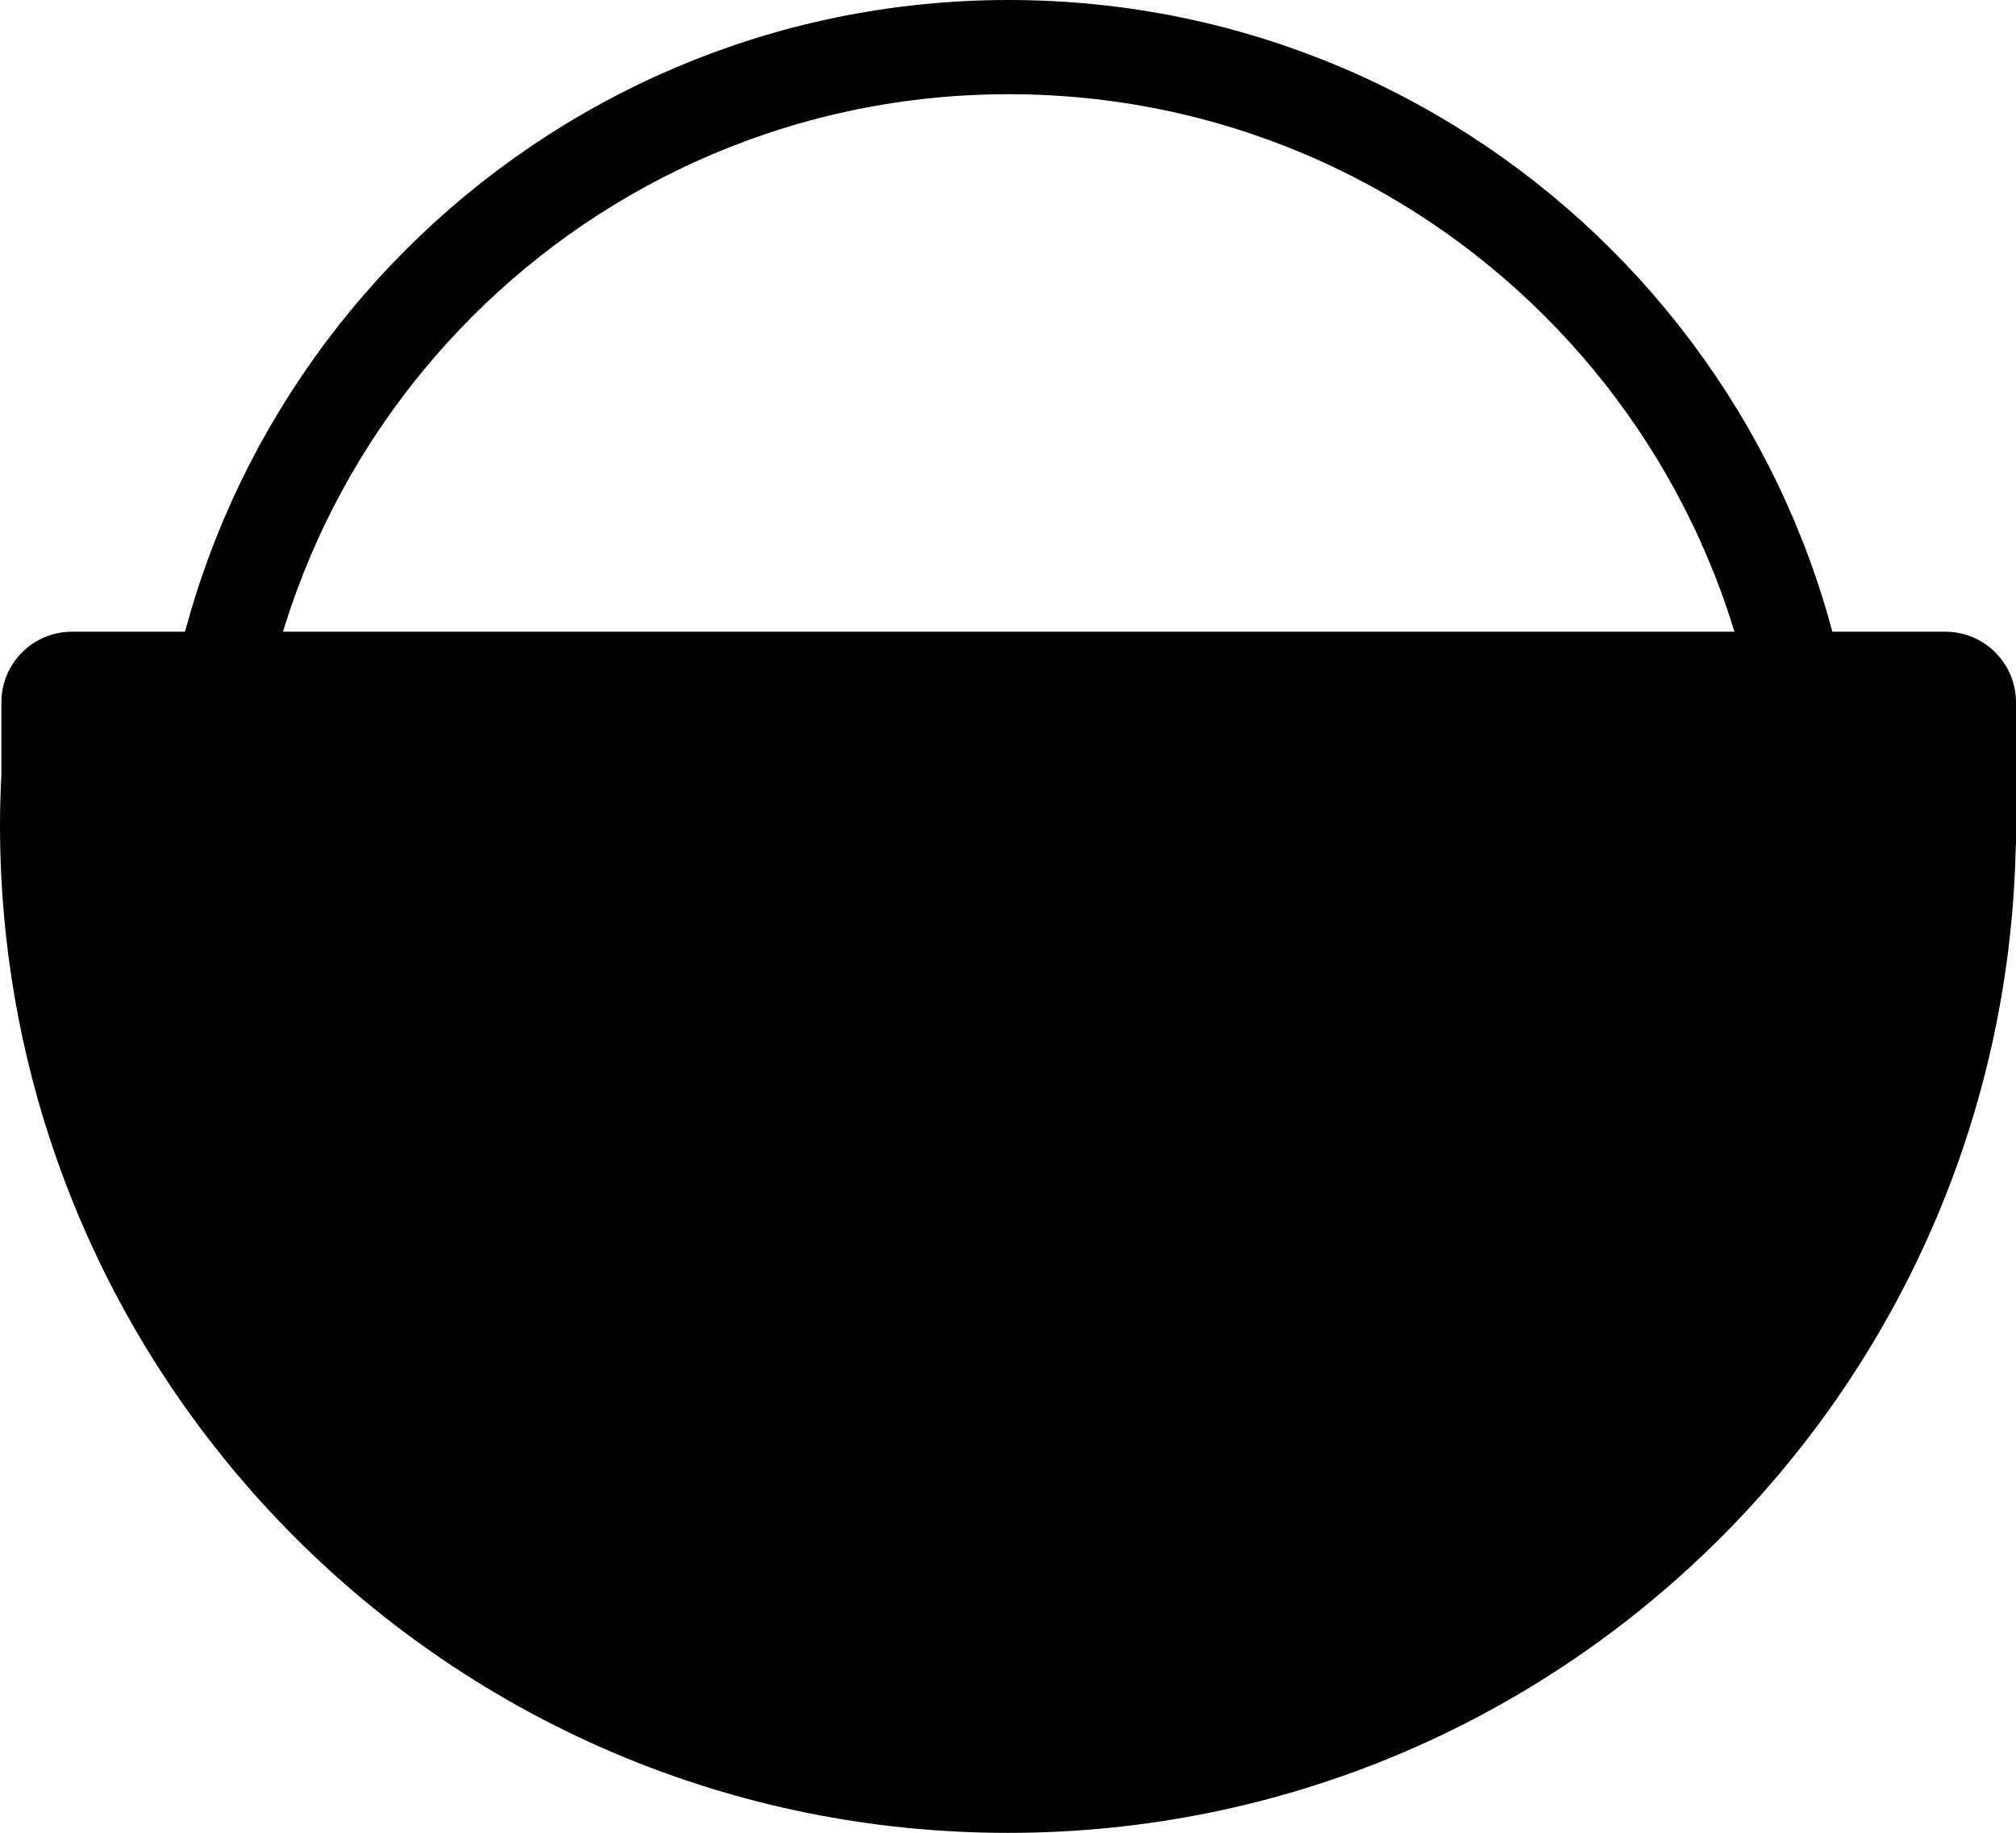
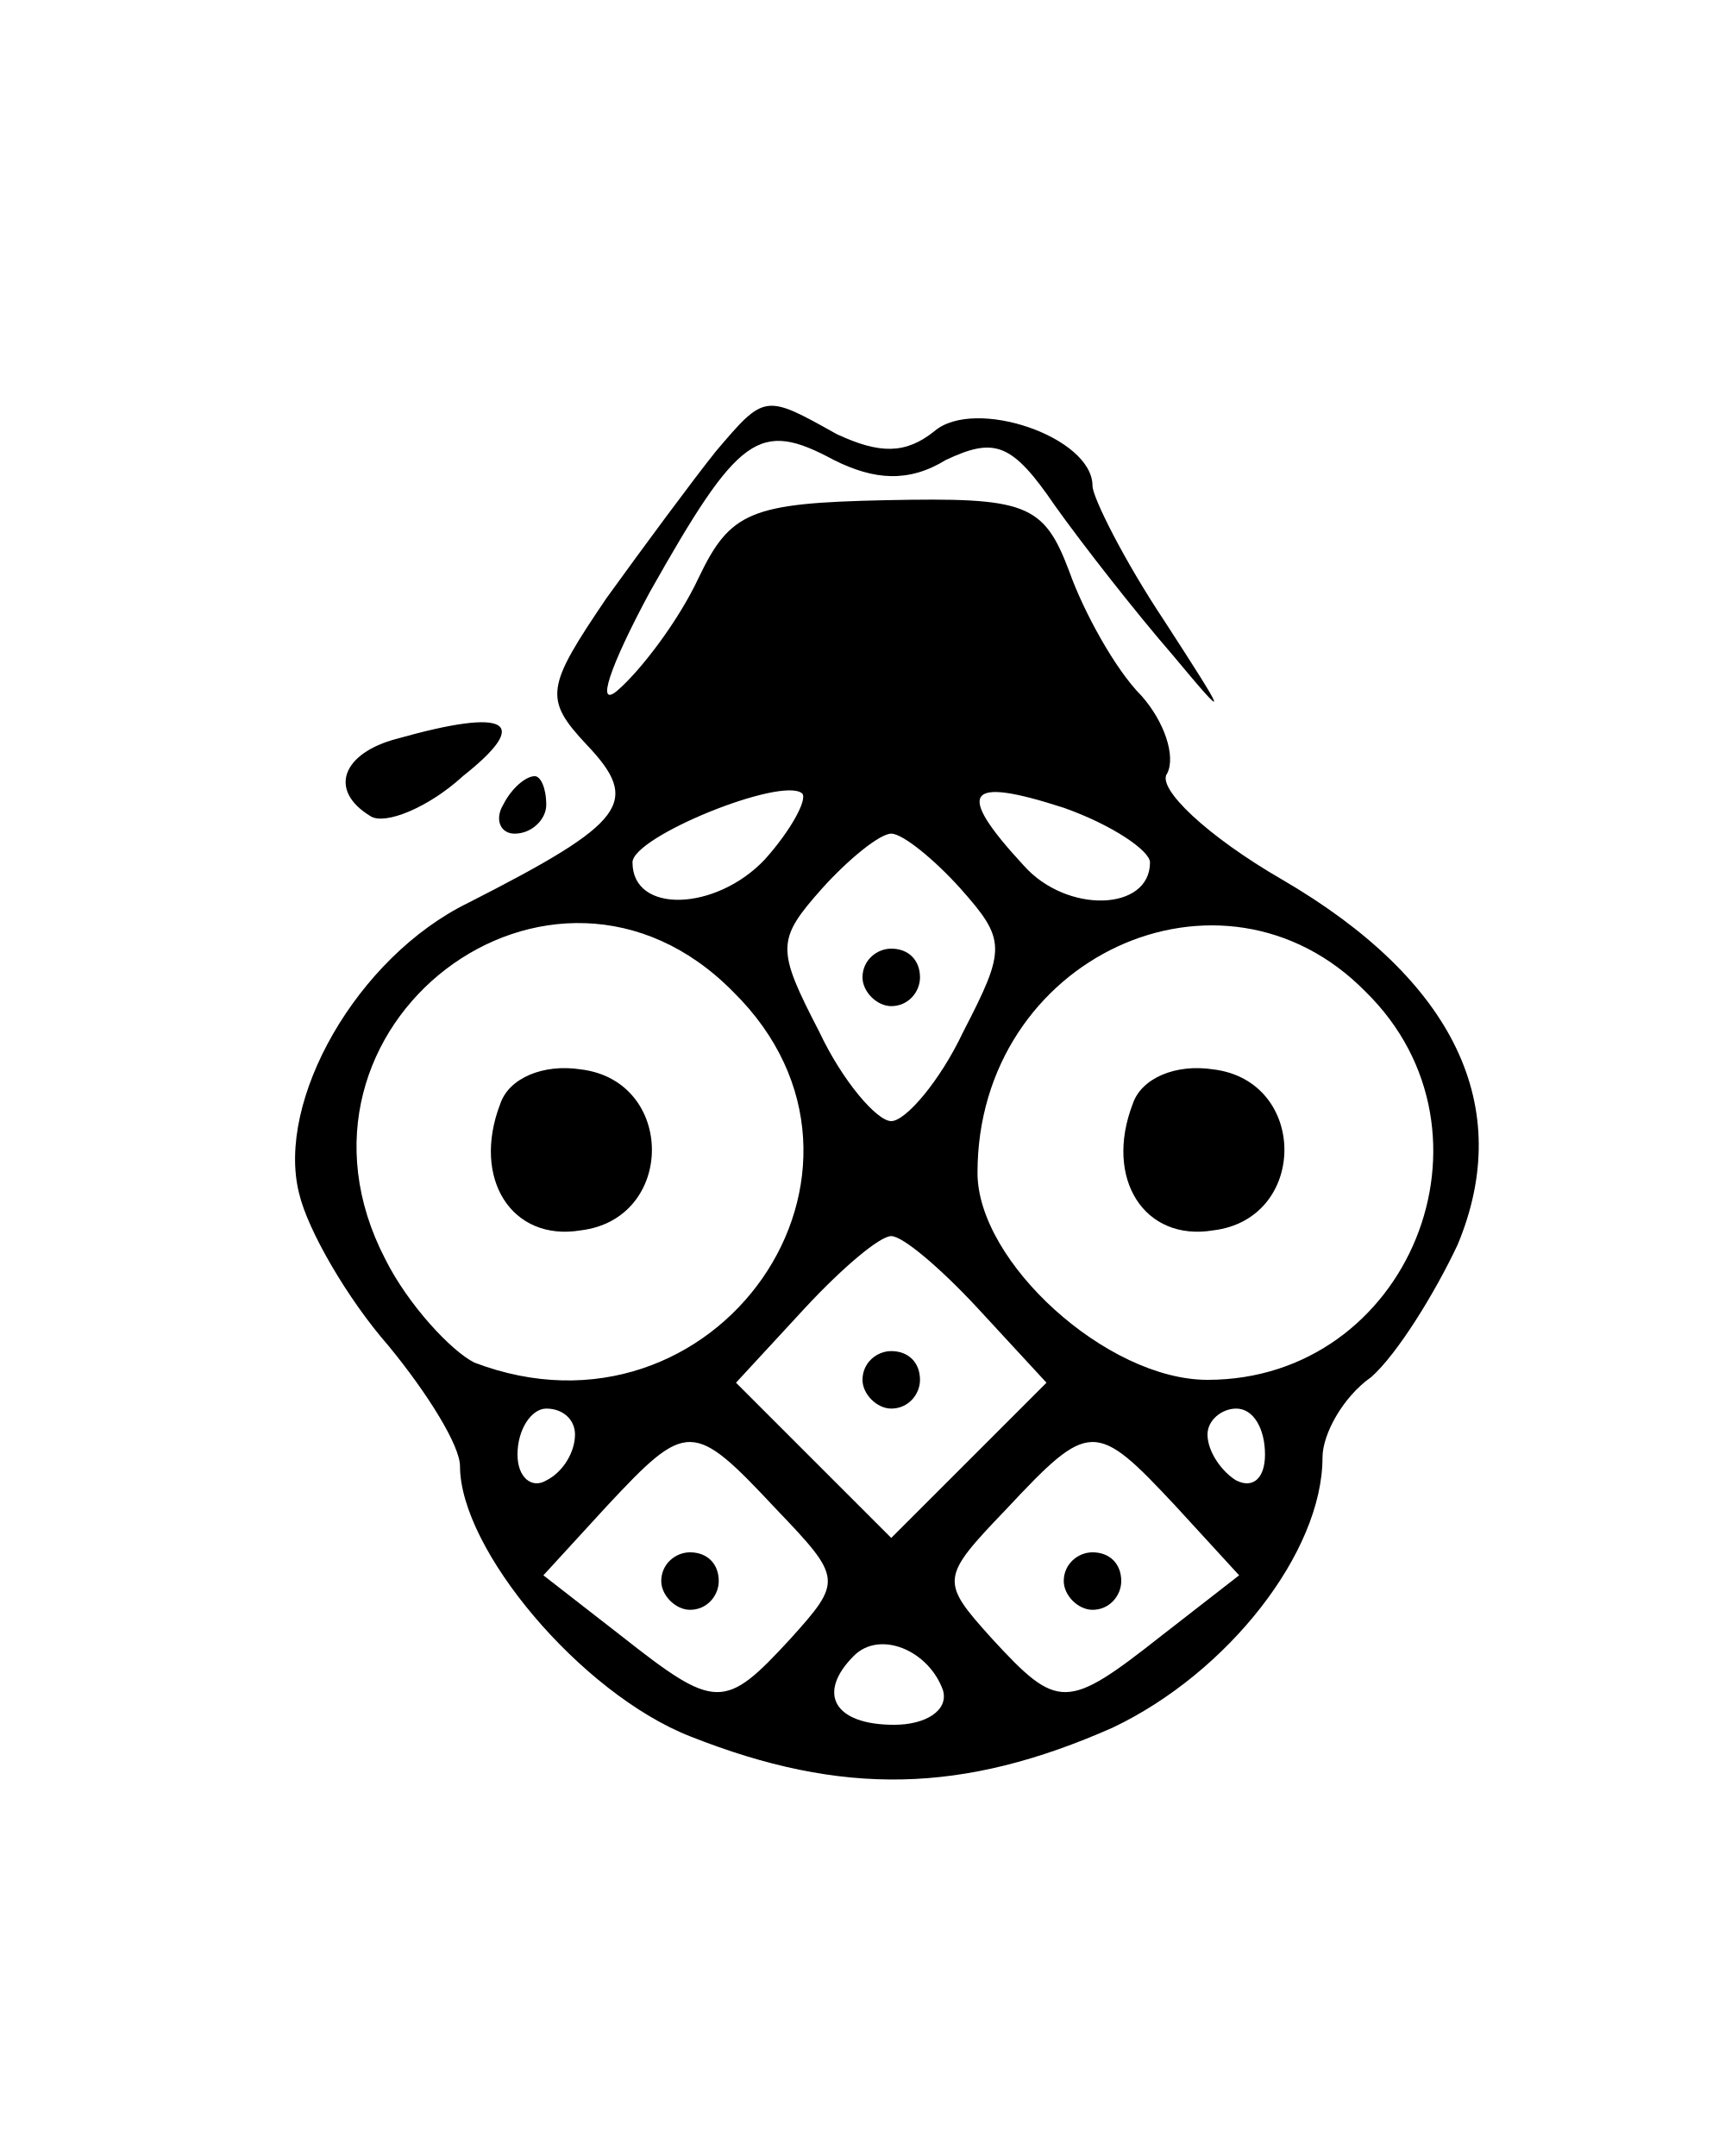
- <svg xmlns="http://www.w3.org/2000/svg" viewBox="0 0 428 389.11">
-   <circle cx="214.15" cy="181" r="171" fill="none" stroke="currentColor" stroke-miterlimit="10" stroke-width="20" />
-   <path d="M413,134.11H15.29a15,15,0,0,0-15,15v15.3C.12,168,0,171.52,0,175.11c0,118.19,95.81,214,214,214,116.4,0,211.1-92.94,213.93-208.67,0-.44.07-.88.07-1.33v-30A15,15,0,0,0,413,134.11Z" />
+ <svg xmlns="http://www.w3.org/2000/svg" version="1.0" width="60pt" height="75pt" viewBox="0 0 60 75" preserveAspectRatio="xMidYMid meet">
+   <g transform="translate(0,75) scale(0.1,-0.1)" fill="#000000" stroke="none">
+     <path d="M249 593 c-8 -10 -25 -33 -38 -51 -21 -31 -22 -35 -7 -51 19 -20 14 -27 -41 -55 -39 -19 -67 -69 -59 -101 3 -13 17 -37 31 -53 14 -17 25 -35 25 -42 0 -29 42 -79 80 -94 53 -21 95 -20 147 3 40 19 73 61 73 94 0 8 7 21 17 28 9 8 22 29 30 46 20 48 -1 92 -61 127 -26 15 -44 32 -40 37 3 6 -1 18 -9 27 -9 9 -20 29 -25 43 -9 24 -15 26 -64 25 -47 -1 -54 -4 -65 -27 -7 -15 -20 -32 -28 -39 -8 -7 -3 8 11 34 31 55 38 60 64 46 14 -7 26 -8 39 0 17 8 23 6 38 -16 10 -14 28 -37 41 -52 20 -24 19 -22 -3 12 -14 21 -25 43 -25 47 0 17 -41 31 -55 19 -10 -8 -19 -8 -34 -1 -25 14 -25 14 -42 -6z m17 -142 c-17 -18 -46 -19 -46 -1 0 9 52 30 59 24 2 -2 -4 -13 -13 -23z m134 -1 c0 -17 -29 -18 -44 -1 -24 26 -20 31 14 20 17 -6 30 -15 30 -19z m-66 -9 c16 -18 16 -21 1 -50 -8 -17 -20 -31 -25 -31 -5 0 -17 14 -25 31 -15 29 -15 32 1 50 9 10 20 19 24 19 4 0 15 -9 24 -19z m-79 -36 c63 -62 -6 -161 -90 -129 -8 4 -23 20 -31 36 -42 81 58 157 121 93z m220 0 c50 -49 15 -135 -55 -135 -35 0 -80 41 -80 72 0 75 85 114 135 63z m-135 -110 l24 -26 -27 -27 -27 -27 -27 27 -27 27 24 26 c13 14 26 25 30 25 4 0 17 -11 30 -25z m-140 -44 c0 -6 -4 -13 -10 -16 -5 -3 -10 1 -10 9 0 9 5 16 10 16 6 0 10 -4 10 -9z m240 -7 c0 -8 -4 -12 -10 -9 -5 3 -10 10 -10 16 0 5 5 9 10 9 6 0 10 -7 10 -16z m-170 -19 c23 -24 23 -25 5 -45 -23 -25 -26 -25 -59 1 l-27 21 22 24 c28 30 30 30 59 -1z m139 1 l22 -24 -27 -21 c-33 -26 -36 -26 -59 -1 -18 20 -18 21 5 45 29 31 31 31 59 1z m-81 -64 c2 -7 -6 -12 -17 -12 -21 0 -27 11 -14 24 9 9 26 2 31 -12z" />
+     <path d="M300 410 c0 -5 5 -10 10 -10 6 0 10 5 10 10 0 6 -4 10 -10 10 -5 0 -10 -4 -10 -10z" />
+     <path d="M174 366 c-10 -26 4 -48 28 -44 33 4 33 52 0 56 -13 2 -25 -3 -28 -12z" />
+     <path d="M394 366 c-10 -26 4 -48 28 -44 33 4 33 52 0 56 -13 2 -25 -3 -28 -12z" />
+     <path d="M300 270 c0 -5 5 -10 10 -10 6 0 10 5 10 10 0 6 -4 10 -10 10 -5 0 -10 -4 -10 -10z" />
+     <path d="M230 200 c0 -5 5 -10 10 -10 6 0 10 5 10 10 0 6 -4 10 -10 10 -5 0 -10 -4 -10 -10z" />
+     <path d="M370 200 c0 -5 5 -10 10 -10 6 0 10 5 10 10 0 6 -4 10 -10 10 -5 0 -10 -4 -10 -10z" />
+     <path d="M138 493 c-19 -5 -24 -18 -9 -27 5 -3 20 3 32 14 24 19 16 24 -23 13z" />
+     <path d="M175 470 c-3 -5 -1 -10 4 -10 6 0 11 5 11 10 0 6 -2 10 -4 10 -3 0 -8 -4 -11 -10z" />
+   </g>
</svg>
